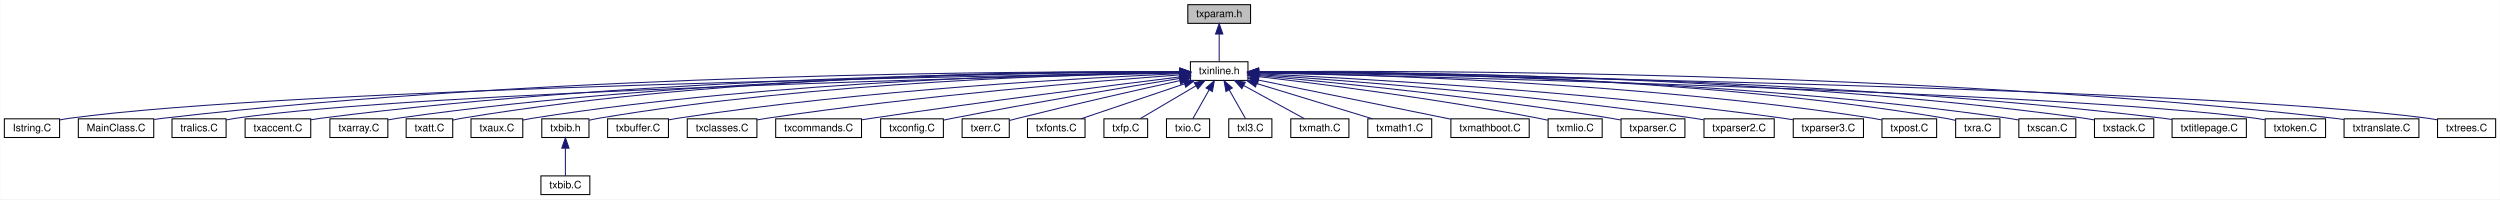
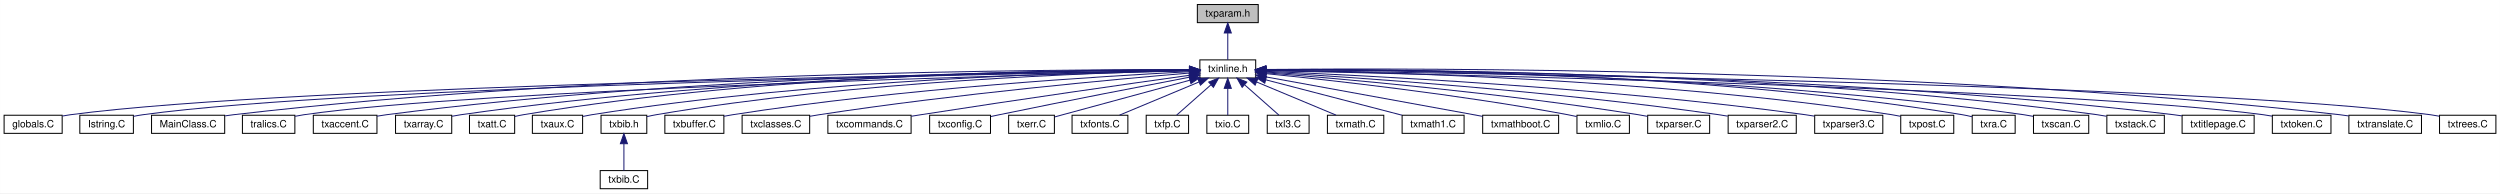
- <svg xmlns="http://www.w3.org/2000/svg" xmlns:xlink="http://www.w3.org/1999/xlink" width="2409pt" height="192pt" viewBox="0.00 0.00 2408.62 192.00">
+ <svg xmlns="http://www.w3.org/2000/svg" xmlns:xlink="http://www.w3.org/1999/xlink" width="2484pt" height="192pt" viewBox="0.00 0.00 2483.85 192.00">
  <g id="graph0" class="graph" transform="scale(1 1) rotate(0) translate(4 188)">
-     <polygon fill="white" stroke="transparent" points="-4,4 -4,-188 2404.62,-188 2404.62,4 -4,4" />
+     <polygon fill="white" stroke="transparent" points="-4,4 -4,-188 2479.85,-188 2479.85,4 -4,4" />
    <g id="node1" class="node">
      <g id="a_node1">
        <a xlink:title=" ">
-           <polygon fill="#bfbfbf" stroke="black" points="1140.38,-165.5 1140.38,-183.5 1200.85,-183.5 1200.85,-165.5 1140.38,-165.5" />
-           <text text-anchor="middle" x="1170.62" y="-171.5" font-family="Helvetica,sans-Serif" font-size="10.00">txparam.h</text>
+           <polygon fill="#bfbfbf" stroke="black" points="1185.61,-165.5 1185.61,-183.5 1246.08,-183.5 1246.08,-165.5 1185.61,-165.5" />
+           <text text-anchor="middle" x="1215.84" y="-171.5" font-family="Helvetica,sans-Serif" font-size="10.00">txparam.h</text>
        </a>
      </g>
    </g>
    <g id="node2" class="node">
      <g id="a_node2">
        <a xlink:href="../../d7/d79/txinline_8h.html" target="_top" xlink:title=" ">
-           <polygon fill="white" stroke="black" points="1142.88,-110.5 1142.88,-128.5 1198.35,-128.5 1198.35,-110.5 1142.88,-110.5" />
-           <text text-anchor="middle" x="1170.62" y="-116.5" font-family="Helvetica,sans-Serif" font-size="10.00">txinline.h</text>
+           <polygon fill="white" stroke="black" points="1188.11,-110.5 1188.11,-128.5 1243.58,-128.5 1243.58,-110.5 1188.11,-110.5" />
+           <text text-anchor="middle" x="1215.84" y="-116.5" font-family="Helvetica,sans-Serif" font-size="10.00">txinline.h</text>
        </a>
      </g>
    </g>
    <g id="edge1" class="edge">
-       <path fill="none" stroke="midnightblue" d="M1170.62,-155.17C1170.62,-146.09 1170.62,-135.59 1170.62,-128.55" />
-       <polygon fill="midnightblue" stroke="midnightblue" points="1167.12,-155.22 1170.62,-165.22 1174.12,-155.22 1167.12,-155.22" />
+       <path fill="none" stroke="midnightblue" d="M1215.84,-155.17C1215.84,-146.09 1215.84,-135.59 1215.84,-128.55" />
+       <polygon fill="midnightblue" stroke="midnightblue" points="1212.34,-155.22 1215.84,-165.22 1219.34,-155.22 1212.34,-155.22" />
    </g>
    <g id="node3" class="node">
      <g id="a_node3">
-         <a xlink:href="../../d4/dbc/_istring_8_c.html" target="_top" xlink:title=" ">
-           <polygon fill="white" stroke="black" points="0,-55.5 0,-73.5 53.23,-73.5 53.23,-55.5 0,-55.5" />
-           <text text-anchor="middle" x="26.62" y="-61.5" font-family="Helvetica,sans-Serif" font-size="10.00">Istring.C</text>
+         <a xlink:href="../../d2/dbb/globals_8_c.html" target="_top" xlink:title=" ">
+           <polygon fill="white" stroke="black" points="0,-55.5 0,-73.5 57.69,-73.5 57.69,-55.5 0,-55.5" />
+           <text text-anchor="middle" x="28.84" y="-61.5" font-family="Helvetica,sans-Serif" font-size="10.00">globals.C</text>
        </a>
      </g>
    </g>
    <g id="edge2" class="edge">
-       <path fill="none" stroke="midnightblue" d="M1132.35,-117.95C962.51,-115.35 275.96,-103.2 62.62,-74 59.56,-73.58 56.39,-73.02 53.25,-72.39" />
-       <polygon fill="midnightblue" stroke="midnightblue" points="1132.5,-121.45 1142.55,-118.1 1132.6,-114.45 1132.5,-121.45" />
+       <path fill="none" stroke="midnightblue" d="M1177.54,-117.98C1003.71,-115.48 287.97,-103.55 65.84,-74 63.23,-73.65 60.53,-73.21 57.84,-72.7" />
+       <polygon fill="midnightblue" stroke="midnightblue" points="1177.69,-121.48 1187.73,-118.13 1177.78,-114.48 1177.69,-121.48" />
    </g>
    <g id="node4" class="node">
      <g id="a_node4">
-         <a xlink:href="../../de/dae/_main_class_8_c.html" target="_top" xlink:title=" ">
-           <polygon fill="white" stroke="black" points="71.28,-55.5 71.28,-73.5 143.96,-73.5 143.96,-55.5 71.28,-55.5" />
-           <text text-anchor="middle" x="107.62" y="-61.5" font-family="Helvetica,sans-Serif" font-size="10.00">MainClass.C</text>
+         <a xlink:href="../../d4/dbc/_istring_8_c.html" target="_top" xlink:title=" ">
+           <polygon fill="white" stroke="black" points="75.23,-55.5 75.23,-73.5 128.46,-73.5 128.46,-55.5 75.23,-55.5" />
+           <text text-anchor="middle" x="101.84" y="-61.5" font-family="Helvetica,sans-Serif" font-size="10.00">Istring.C</text>
        </a>
      </g>
    </g>
    <g id="edge3" class="edge">
-       <path fill="none" stroke="midnightblue" d="M1132.35,-118.79C997.64,-119.41 532.88,-118 152.62,-74 149.93,-73.69 147.16,-73.31 144.39,-72.89" />
-       <polygon fill="midnightblue" stroke="midnightblue" points="1132.58,-122.29 1142.57,-118.74 1132.55,-115.29 1132.58,-122.29" />
+       <path fill="none" stroke="midnightblue" d="M1177.82,-117.9C1011.24,-115.14 345.07,-102.48 137.84,-74 134.79,-73.58 131.62,-73.02 128.47,-72.38" />
+       <polygon fill="midnightblue" stroke="midnightblue" points="1178,-121.41 1188.06,-118.07 1178.11,-114.41 1178,-121.41" />
    </g>
    <g id="node5" class="node">
      <g id="a_node5">
-         <a xlink:href="../../dc/d29/tralics_8_c.html" target="_top" xlink:title=" ">
-           <polygon fill="white" stroke="black" points="161.56,-55.5 161.56,-73.5 213.67,-73.5 213.67,-55.5 161.56,-55.5" />
-           <text text-anchor="middle" x="187.62" y="-61.5" font-family="Helvetica,sans-Serif" font-size="10.00">tralics.C</text>
+         <a xlink:href="../../de/dae/_main_class_8_c.html" target="_top" xlink:title=" ">
+           <polygon fill="white" stroke="black" points="146.5,-55.5 146.5,-73.5 219.18,-73.5 219.18,-55.5 146.5,-55.5" />
+           <text text-anchor="middle" x="182.84" y="-61.5" font-family="Helvetica,sans-Serif" font-size="10.00">MainClass.C</text>
        </a>
      </g>
    </g>
    <g id="edge4" class="edge">
-       <path fill="none" stroke="midnightblue" d="M1132.3,-117.68C978.12,-114.23 402.79,-99.86 222.62,-74 219.77,-73.59 216.81,-73.06 213.88,-72.45" />
-       <polygon fill="midnightblue" stroke="midnightblue" points="1132.58,-121.19 1142.66,-117.91 1132.74,-114.19 1132.58,-121.19" />
+       <path fill="none" stroke="midnightblue" d="M1177.82,-118.72C1045.93,-119.07 596.07,-116.85 227.84,-74 225.16,-73.69 222.39,-73.31 219.62,-72.89" />
+       <polygon fill="midnightblue" stroke="midnightblue" points="1177.84,-122.22 1187.83,-118.69 1177.82,-115.22 1177.84,-122.22" />
    </g>
    <g id="node6" class="node">
      <g id="a_node6">
-         <a xlink:href="../../d5/d10/txaccent_8_c.html" target="_top" xlink:title=" ">
-           <polygon fill="white" stroke="black" points="232,-55.5 232,-73.5 295.24,-73.5 295.24,-55.5 232,-55.5" />
-           <text text-anchor="middle" x="263.62" y="-61.5" font-family="Helvetica,sans-Serif" font-size="10.00">txaccent.C</text>
+         <a xlink:href="../../dc/d29/tralics_8_c.html" target="_top" xlink:title=" ">
+           <polygon fill="white" stroke="black" points="236.79,-55.5 236.79,-73.5 288.9,-73.5 288.9,-55.5 236.79,-55.5" />
+           <text text-anchor="middle" x="262.84" y="-61.5" font-family="Helvetica,sans-Serif" font-size="10.00">tralics.C</text>
        </a>
      </g>
    </g>
    <g id="edge5" class="edge">
-       <path fill="none" stroke="midnightblue" d="M1132.56,-118.62C1011.22,-118.55 622.76,-114.91 304.62,-74 301.59,-73.61 298.45,-73.12 295.32,-72.57" />
-       <polygon fill="midnightblue" stroke="midnightblue" points="1132.81,-122.12 1142.81,-118.61 1132.81,-115.12 1132.81,-122.12" />
+       <path fill="none" stroke="midnightblue" d="M1177.74,-117.62C1026.98,-113.98 471.93,-99.13 297.84,-74 295,-73.59 292.04,-73.05 289.11,-72.45" />
+       <polygon fill="midnightblue" stroke="midnightblue" points="1177.81,-121.12 1187.89,-117.86 1177.97,-114.12 1177.81,-121.12" />
    </g>
    <g id="node7" class="node">
      <g id="a_node7">
-         <a xlink:href="../../df/de6/txarray_8_c.html" target="_top" xlink:title=" ">
-           <polygon fill="white" stroke="black" points="313.7,-55.5 313.7,-73.5 369.53,-73.5 369.53,-55.5 313.7,-55.5" />
-           <text text-anchor="middle" x="341.62" y="-61.5" font-family="Helvetica,sans-Serif" font-size="10.00">txarray.C</text>
+         <a xlink:href="../../d5/d10/txaccent_8_c.html" target="_top" xlink:title=" ">
+           <polygon fill="white" stroke="black" points="307.22,-55.5 307.22,-73.5 370.47,-73.5 370.47,-55.5 307.22,-55.5" />
+           <text text-anchor="middle" x="338.84" y="-61.5" font-family="Helvetica,sans-Serif" font-size="10.00">txaccent.C</text>
        </a>
      </g>
    </g>
    <g id="edge6" class="edge">
-       <path fill="none" stroke="midnightblue" d="M1132.73,-118.64C1018.32,-118.59 666.53,-114.86 378.62,-74 375.74,-73.59 372.77,-73.07 369.81,-72.49" />
-       <polygon fill="midnightblue" stroke="midnightblue" points="1132.74,-122.14 1142.74,-118.64 1132.74,-115.14 1132.74,-122.14" />
+       <path fill="none" stroke="midnightblue" d="M1177.9,-118.52C1059.41,-118.14 685.91,-113.64 379.84,-74 376.82,-73.61 373.68,-73.12 370.55,-72.57" />
+       <polygon fill="midnightblue" stroke="midnightblue" points="1177.91,-122.02 1187.92,-118.54 1177.93,-115.02 1177.91,-122.02" />
    </g>
    <g id="node8" class="node">
      <g id="a_node8">
-         <a xlink:href="../../db/df0/txatt_8_c.html" target="_top" xlink:title=" ">
-           <polygon fill="white" stroke="black" points="387.17,-55.5 387.17,-73.5 432.06,-73.5 432.06,-55.5 387.17,-55.5" />
-           <text text-anchor="middle" x="409.62" y="-61.5" font-family="Helvetica,sans-Serif" font-size="10.00">txatt.C</text>
+         <a xlink:href="../../df/de6/txarray_8_c.html" target="_top" xlink:title=" ">
+           <polygon fill="white" stroke="black" points="388.93,-55.5 388.93,-73.5 444.76,-73.5 444.76,-55.5 388.93,-55.5" />
+           <text text-anchor="middle" x="416.84" y="-61.5" font-family="Helvetica,sans-Serif" font-size="10.00">txarray.C</text>
        </a>
      </g>
    </g>
    <g id="edge7" class="edge">
-       <path fill="none" stroke="midnightblue" d="M1132.74,-118.94C1024.17,-119.6 702.77,-117.45 440.62,-74 437.86,-73.54 435,-72.94 432.18,-72.27" />
-       <polygon fill="midnightblue" stroke="midnightblue" points="1132.9,-122.44 1142.87,-118.86 1132.85,-115.44 1132.9,-122.44" />
+       <path fill="none" stroke="midnightblue" d="M1177.91,-118.52C1066.31,-118.12 729.61,-113.44 453.84,-74 450.97,-73.59 448,-73.07 445.04,-72.49" />
+       <polygon fill="midnightblue" stroke="midnightblue" points="1177.99,-122.02 1188,-118.55 1178.01,-115.02 1177.99,-122.02" />
    </g>
    <g id="node9" class="node">
      <g id="a_node9">
-         <a xlink:href="../../dd/dce/txaux_8_c.html" target="_top" xlink:title=" ">
-           <polygon fill="white" stroke="black" points="449.67,-55.5 449.67,-73.5 499.57,-73.5 499.57,-55.5 449.67,-55.5" />
-           <text text-anchor="middle" x="474.62" y="-61.5" font-family="Helvetica,sans-Serif" font-size="10.00">txaux.C</text>
+         <a xlink:href="../../db/df0/txatt_8_c.html" target="_top" xlink:title=" ">
+           <polygon fill="white" stroke="black" points="462.4,-55.5 462.4,-73.5 507.29,-73.5 507.29,-55.5 462.4,-55.5" />
+           <text text-anchor="middle" x="484.84" y="-61.5" font-family="Helvetica,sans-Serif" font-size="10.00">txatt.C</text>
        </a>
      </g>
    </g>
    <g id="edge8" class="edge">
-       <path fill="none" stroke="midnightblue" d="M1132.57,-118.3C1030.74,-117.26 743.8,-111 508.62,-74 505.73,-73.55 502.73,-72.96 499.76,-72.32" />
-       <polygon fill="midnightblue" stroke="midnightblue" points="1132.64,-121.8 1142.67,-118.39 1132.7,-114.8 1132.64,-121.8" />
+       <path fill="none" stroke="midnightblue" d="M1177.75,-118.8C1071.94,-119.03 765.79,-115.76 515.84,-74 513.09,-73.54 510.23,-72.94 507.41,-72.26" />
+       <polygon fill="midnightblue" stroke="midnightblue" points="1177.95,-122.29 1187.93,-118.76 1177.92,-115.29 1177.95,-122.29" />
    </g>
    <g id="node10" class="node">
      <g id="a_node10">
+         <a xlink:href="../../dd/dce/txaux_8_c.html" target="_top" xlink:title=" ">
+           <polygon fill="white" stroke="black" points="524.89,-55.5 524.89,-73.5 574.8,-73.5 574.8,-55.5 524.89,-55.5" />
+           <text text-anchor="middle" x="549.84" y="-61.5" font-family="Helvetica,sans-Serif" font-size="10.00">txaux.C</text>
+         </a>
+       </g>
+     </g>
+     <g id="edge9" class="edge">
+       <path fill="none" stroke="midnightblue" d="M1177.84,-118.13C1079.2,-116.68 807.09,-109.49 583.84,-74 580.96,-73.54 577.96,-72.96 574.99,-72.31" />
+       <polygon fill="midnightblue" stroke="midnightblue" points="1177.88,-121.63 1187.93,-118.27 1177.97,-114.63 1177.88,-121.63" />
+     </g>
+     <g id="node11" class="node">
+       <g id="a_node11">
        <a xlink:href="../../d6/dcb/txbib_8h.html" target="_top" xlink:title=" ">
-           <polygon fill="white" stroke="black" points="517.88,-55.5 517.88,-73.5 563.35,-73.5 563.35,-55.5 517.88,-55.5" />
-           <text text-anchor="middle" x="540.62" y="-61.5" font-family="Helvetica,sans-Serif" font-size="10.00">txbib.h</text>
-         </a>
-       </g>
-     </g>
-     <g id="edge9" class="edge">
-       <path fill="none" stroke="midnightblue" d="M1132.39,-118.1C1037.16,-116.59 781.93,-109.27 572.62,-74 569.67,-73.5 566.6,-72.86 563.58,-72.14" />
-       <polygon fill="midnightblue" stroke="midnightblue" points="1132.63,-121.61 1142.68,-118.25 1132.73,-114.61 1132.63,-121.61" />
+           <polygon fill="white" stroke="black" points="593.11,-55.5 593.11,-73.5 638.58,-73.5 638.58,-55.5 593.11,-55.5" />
+           <text text-anchor="middle" x="615.84" y="-61.5" font-family="Helvetica,sans-Serif" font-size="10.00">txbib.h</text>
+         </a>
+       </g>
+     </g>
+     <g id="edge10" class="edge">
+       <path fill="none" stroke="midnightblue" d="M1177.64,-117.89C1085.73,-115.92 845.28,-107.67 647.84,-74 644.9,-73.5 641.83,-72.85 638.81,-72.13" />
+       <polygon fill="midnightblue" stroke="midnightblue" points="1177.78,-121.4 1187.85,-118.1 1177.92,-114.4 1177.78,-121.4" />
+     </g>
+     <g id="node13" class="node">
+       <g id="a_node13">
+         <a xlink:href="../../d4/df2/txbuffer_8_c.html" target="_top" xlink:title=" ">
+           <polygon fill="white" stroke="black" points="656.53,-55.5 656.53,-73.5 715.16,-73.5 715.16,-55.5 656.53,-55.5" />
+           <text text-anchor="middle" x="685.84" y="-61.5" font-family="Helvetica,sans-Serif" font-size="10.00">txbuffer.C</text>
+         </a>
+       </g>
+     </g>
+     <g id="edge12" class="edge">
+       <path fill="none" stroke="midnightblue" d="M1177.75,-116.74C1094.81,-112.55 891.88,-100.28 723.84,-74 721.04,-73.56 718.13,-73.04 715.23,-72.47" />
+       <polygon fill="midnightblue" stroke="midnightblue" points="1177.79,-120.25 1187.95,-117.25 1178.13,-113.26 1177.79,-120.25" />
+     </g>
+     <g id="node14" class="node">
+       <g id="a_node14">
+         <a xlink:href="../../de/ddd/txclasses_8_c.html" target="_top" xlink:title=" ">
+           <polygon fill="white" stroke="black" points="733.28,-55.5 733.28,-73.5 800.41,-73.5 800.41,-55.5 733.28,-55.5" />
+           <text text-anchor="middle" x="766.84" y="-61.5" font-family="Helvetica,sans-Serif" font-size="10.00">txclasses.C</text>
+         </a>
+       </g>
+     </g>
+     <g id="edge13" class="edge">
+       <path fill="none" stroke="midnightblue" d="M1177.7,-115.42C1105.6,-109.36 944.45,-94.64 809.84,-74 806.84,-73.54 803.72,-73.01 800.6,-72.46" />
+       <polygon fill="midnightblue" stroke="midnightblue" points="1177.42,-118.91 1187.68,-116.25 1178,-111.93 1177.42,-118.91" />
+     </g>
+     <g id="node15" class="node">
+       <g id="a_node15">
+         <a xlink:href="../../d4/d1e/txcommands_8_c.html" target="_top" xlink:title=" ">
+           <polygon fill="white" stroke="black" points="818.5,-55.5 818.5,-73.5 901.19,-73.5 901.19,-55.5 818.5,-55.5" />
+           <text text-anchor="middle" x="859.84" y="-61.5" font-family="Helvetica,sans-Serif" font-size="10.00">txcommands.C</text>
+         </a>
+       </g>
+     </g>
+     <g id="edge14" class="edge">
+       <path fill="none" stroke="midnightblue" d="M1177.95,-113.22C1120.25,-105.13 1006.91,-89.01 910.84,-74 907.74,-73.51 904.53,-73 901.31,-72.48" />
+       <polygon fill="midnightblue" stroke="midnightblue" points="1177.67,-116.72 1188.06,-114.64 1178.64,-109.79 1177.67,-116.72" />
+     </g>
+     <g id="node16" class="node">
+       <g id="a_node16">
+         <a xlink:href="../../d9/d64/txconfig_8_c.html" target="_top" xlink:title=" ">
+           <polygon fill="white" stroke="black" points="919.61,-55.5 919.61,-73.5 980.08,-73.5 980.08,-55.5 919.61,-55.5" />
+           <text text-anchor="middle" x="949.84" y="-61.5" font-family="Helvetica,sans-Serif" font-size="10.00">txconfig.C</text>
+         </a>
+       </g>
+     </g>
+     <g id="edge15" class="edge">
+       <path fill="none" stroke="midnightblue" d="M1177.92,-111.32C1132.81,-102.72 1055.25,-87.74 988.84,-74 986.13,-73.44 983.31,-72.84 980.49,-72.24" />
+       <polygon fill="midnightblue" stroke="midnightblue" points="1177.37,-114.78 1187.85,-113.21 1178.68,-107.9 1177.37,-114.78" />
+     </g>
+     <g id="node17" class="node">
+       <g id="a_node17">
+         <a xlink:href="../../d1/d79/txerr_8_c.html" target="_top" xlink:title=" ">
+           <polygon fill="white" stroke="black" points="998.12,-55.5 998.12,-73.5 1043.57,-73.5 1043.57,-55.5 998.12,-55.5" />
+           <text text-anchor="middle" x="1020.84" y="-61.5" font-family="Helvetica,sans-Serif" font-size="10.00">txerr.C</text>
+         </a>
+       </g>
+     </g>
+     <g id="edge16" class="edge">
+       <path fill="none" stroke="midnightblue" d="M1178.22,-108.32C1144.98,-99.32 1095.18,-85.82 1051.84,-74 1049.26,-73.3 1046.56,-72.56 1043.87,-71.82" />
+       <polygon fill="midnightblue" stroke="midnightblue" points="1177.41,-111.73 1187.98,-110.96 1179.24,-104.97 1177.41,-111.73" />
+     </g>
+     <g id="node18" class="node">
+       <g id="a_node18">
+         <a xlink:href="../../d7/d0d/txfonts_8_c.html" target="_top" xlink:title=" ">
+           <polygon fill="white" stroke="black" points="1061.12,-55.5 1061.12,-73.5 1116.57,-73.5 1116.57,-55.5 1061.12,-55.5" />
+           <text text-anchor="middle" x="1088.84" y="-61.5" font-family="Helvetica,sans-Serif" font-size="10.00">txfonts.C</text>
+         </a>
+       </g>
+     </g>
+     <g id="edge17" class="edge">
+       <path fill="none" stroke="midnightblue" d="M1187.22,-106.55C1163.14,-96.5 1129.37,-82.41 1108.31,-73.63" />
+       <polygon fill="midnightblue" stroke="midnightblue" points="1185.98,-109.83 1196.56,-110.45 1188.68,-103.37 1185.98,-109.83" />
+     </g>
+     <g id="node19" class="node">
+       <g id="a_node19">
+         <a xlink:href="../../d1/dcd/txfp_8_c.html" target="_top" xlink:title=" ">
+           <polygon fill="white" stroke="black" points="1134.79,-55.5 1134.79,-73.5 1176.9,-73.5 1176.9,-55.5 1134.79,-55.5" />
+           <text text-anchor="middle" x="1155.84" y="-61.5" font-family="Helvetica,sans-Serif" font-size="10.00">txfp.C</text>
+         </a>
+       </g>
+     </g>
+     <g id="edge18" class="edge">
+       <path fill="none" stroke="midnightblue" d="M1199.02,-103.64C1188.02,-93.92 1174.06,-81.59 1165.04,-73.63" />
+       <polygon fill="midnightblue" stroke="midnightblue" points="1196.92,-106.45 1206.73,-110.45 1201.55,-101.21 1196.92,-106.45" />
+     </g>
+     <g id="node20" class="node">
+       <g id="a_node20">
+         <a xlink:href="../../d8/dc2/txio_8_c.html" target="_top" xlink:title=" ">
+           <polygon fill="white" stroke="black" points="1195.06,-55.5 1195.06,-73.5 1236.63,-73.5 1236.63,-55.5 1195.06,-55.5" />
+           <text text-anchor="middle" x="1215.84" y="-61.5" font-family="Helvetica,sans-Serif" font-size="10.00">txio.C</text>
+         </a>
+       </g>
+     </g>
+     <g id="edge19" class="edge">
+       <path fill="none" stroke="midnightblue" d="M1215.84,-100.17C1215.84,-91.09 1215.84,-80.59 1215.84,-73.55" />
+       <polygon fill="midnightblue" stroke="midnightblue" points="1212.34,-100.22 1215.84,-110.22 1219.34,-100.22 1212.34,-100.22" />
+     </g>
+     <g id="node21" class="node">
+       <g id="a_node21">
+         <a xlink:href="../../dc/dcd/txl3_8_c.html" target="_top" xlink:title=" ">
+           <polygon fill="white" stroke="black" points="1255.06,-55.5 1255.06,-73.5 1296.63,-73.5 1296.63,-55.5 1255.06,-55.5" />
+           <text text-anchor="middle" x="1275.84" y="-61.5" font-family="Helvetica,sans-Serif" font-size="10.00">txl3.C</text>
+         </a>
+       </g>
+     </g>
+     <g id="edge20" class="edge">
+       <path fill="none" stroke="midnightblue" d="M1232.67,-103.64C1243.67,-93.92 1257.63,-81.59 1266.65,-73.63" />
+       <polygon fill="midnightblue" stroke="midnightblue" points="1230.14,-101.21 1224.96,-110.45 1234.77,-106.45 1230.14,-101.21" />
+     </g>
+     <g id="node22" class="node">
+       <g id="a_node22">
+         <a xlink:href="../../db/d96/txmath_8_c.html" target="_top" xlink:title=" ">
+           <polygon fill="white" stroke="black" points="1314.84,-55.5 1314.84,-73.5 1370.85,-73.5 1370.85,-55.5 1314.84,-55.5" />
+           <text text-anchor="middle" x="1342.84" y="-61.5" font-family="Helvetica,sans-Serif" font-size="10.00">txmath.C</text>
+         </a>
+       </g>
+     </g>
+     <g id="edge21" class="edge">
+       <path fill="none" stroke="midnightblue" d="M1244.47,-106.55C1268.55,-96.5 1302.32,-82.41 1323.37,-73.63" />
+       <polygon fill="midnightblue" stroke="midnightblue" points="1243.01,-103.37 1235.13,-110.45 1245.71,-109.83 1243.01,-103.37" />
+     </g>
+     <g id="node23" class="node">
+       <g id="a_node23">
+         <a xlink:href="../../d8/dc6/txmath1_8_c.html" target="_top" xlink:title=" ">
+           <polygon fill="white" stroke="black" points="1389.06,-55.5 1389.06,-73.5 1450.63,-73.5 1450.63,-55.5 1389.06,-55.5" />
+           <text text-anchor="middle" x="1419.84" y="-61.5" font-family="Helvetica,sans-Serif" font-size="10.00">txmath1.C</text>
+         </a>
+       </g>
+     </g>
+     <g id="edge22" class="edge">
+       <path fill="none" stroke="midnightblue" d="M1253.7,-108.67C1292.67,-98.54 1352.68,-82.95 1388.91,-73.54" />
+       <polygon fill="midnightblue" stroke="midnightblue" points="1252.58,-105.34 1243.78,-111.24 1254.34,-112.11 1252.58,-105.34" />
+     </g>
+     <g id="node24" class="node">
+       <g id="a_node24">
+         <a xlink:href="../../d7/dd3/txmathboot_8_c.html" target="_top" xlink:title=" ">
+           <polygon fill="white" stroke="black" points="1469.11,-55.5 1469.11,-73.5 1544.58,-73.5 1544.58,-55.5 1469.11,-55.5" />
+           <text text-anchor="middle" x="1506.84" y="-61.5" font-family="Helvetica,sans-Serif" font-size="10.00">txmathboot.C</text>
+         </a>
+       </g>
+     </g>
+     <g id="edge23" class="edge">
+       <path fill="none" stroke="midnightblue" d="M1253.93,-111.56C1309.78,-101.39 1413.32,-82.53 1469.02,-72.39" />
+       <polygon fill="midnightblue" stroke="midnightblue" points="1252.96,-108.18 1243.75,-113.42 1254.21,-115.07 1252.96,-108.18" />
+     </g>
+     <g id="node25" class="node">
+       <g id="a_node25">
+         <a xlink:href="../../dd/d48/txmlio_8_c.html" target="_top" xlink:title=" ">
+           <polygon fill="white" stroke="black" points="1562.79,-55.5 1562.79,-73.5 1614.9,-73.5 1614.9,-55.5 1562.79,-55.5" />
+           <text text-anchor="middle" x="1588.84" y="-61.5" font-family="Helvetica,sans-Serif" font-size="10.00">txmlio.C</text>
+         </a>
+       </g>
+     </g>
+     <g id="edge24" class="edge">
+       <path fill="none" stroke="midnightblue" d="M1253.81,-114.84C1316.58,-108.5 1445.77,-94.18 1553.84,-74 1556.67,-73.47 1559.61,-72.86 1562.54,-72.21" />
+       <polygon fill="midnightblue" stroke="midnightblue" points="1253.21,-111.39 1243.61,-115.86 1253.9,-118.35 1253.21,-111.39" />
+     </g>
+     <g id="node26" class="node">
+       <g id="a_node26">
+         <a xlink:href="../../d7/dc3/txparser_8_c.html" target="_top" xlink:title=" ">
+           <polygon fill="white" stroke="black" points="1633.06,-55.5 1633.06,-73.5 1694.63,-73.5 1694.63,-55.5 1633.06,-55.5" />
+           <text text-anchor="middle" x="1663.84" y="-61.5" font-family="Helvetica,sans-Serif" font-size="10.00">txparser.C</text>
+         </a>
+       </g>
+     </g>
+     <g id="edge25" class="edge">
+       <path fill="none" stroke="midnightblue" d="M1253.67,-115.66C1325.91,-109.94 1488.39,-95.72 1623.84,-74 1626.79,-73.53 1629.84,-72.98 1632.89,-72.4" />
+       <polygon fill="midnightblue" stroke="midnightblue" points="1253.37,-112.17 1243.68,-116.44 1253.92,-119.15 1253.37,-112.17" />
+     </g>
+     <g id="node27" class="node">
+       <g id="a_node27">
+         <a xlink:href="../../d5/d2e/txparser2_8_c.html" target="_top" xlink:title=" ">
+           <polygon fill="white" stroke="black" points="1713,-55.5 1713,-73.5 1780.69,-73.5 1780.69,-55.5 1713,-55.5" />
+           <text text-anchor="middle" x="1746.84" y="-61.5" font-family="Helvetica,sans-Serif" font-size="10.00">txparser2.C</text>
+         </a>
+       </g>
+     </g>
+     <g id="edge26" class="edge">
+       <path fill="none" stroke="midnightblue" d="M1253.88,-116.39C1336.23,-111.51 1537.06,-98.02 1703.84,-74 1706.71,-73.59 1709.67,-73.11 1712.63,-72.6" />
+       <polygon fill="midnightblue" stroke="midnightblue" points="1253.53,-112.9 1243.75,-116.98 1253.94,-119.89 1253.53,-112.9" />
+     </g>
+     <g id="node28" class="node">
+       <g id="a_node28">
+         <a xlink:href="../../d4/d5c/txparser3_8_c.html" target="_top" xlink:title=" ">
+           <polygon fill="white" stroke="black" points="1799,-55.5 1799,-73.5 1866.69,-73.5 1866.69,-55.5 1799,-55.5" />
+           <text text-anchor="middle" x="1832.84" y="-61.5" font-family="Helvetica,sans-Serif" font-size="10.00">txparser3.C</text>
+         </a>
+       </g>
+     </g>
+     <g id="edge27" class="edge">
+       <path fill="none" stroke="midnightblue" d="M1253.99,-117.1C1346.34,-113.36 1589.1,-101.53 1789.84,-74 1792.71,-73.61 1795.67,-73.14 1798.64,-72.64" />
+       <polygon fill="midnightblue" stroke="midnightblue" points="1253.6,-113.61 1243.74,-117.5 1253.88,-120.6 1253.6,-113.61" />
+     </g>
+     <g id="node29" class="node">
+       <g id="a_node29">
+         <a xlink:href="../../db/d66/txpost_8_c.html" target="_top" xlink:title=" ">
+           <polygon fill="white" stroke="black" points="1884.5,-55.5 1884.5,-73.5 1937.18,-73.5 1937.18,-55.5 1884.5,-55.5" />
+           <text text-anchor="middle" x="1910.84" y="-61.5" font-family="Helvetica,sans-Serif" font-size="10.00">txpost.C</text>
+         </a>
+       </g>
+     </g>
+     <g id="edge28" class="edge">
+       <path fill="none" stroke="midnightblue" d="M1253.77,-118.2C1355.25,-116.92 1641.24,-110.12 1875.84,-74 1878.56,-73.58 1881.38,-73.06 1884.19,-72.47" />
+       <polygon fill="midnightblue" stroke="midnightblue" points="1253.66,-114.7 1243.7,-118.32 1253.74,-121.7 1253.66,-114.7" />
+     </g>
+     <g id="node30" class="node">
+       <g id="a_node30">
+         <a xlink:href="../../dc/d4c/txra_8_c.html" target="_top" xlink:title=" ">
+           <polygon fill="white" stroke="black" points="1955.51,-55.5 1955.51,-73.5 1998.18,-73.5 1998.18,-55.5 1955.51,-55.5" />
+           <text text-anchor="middle" x="1976.84" y="-61.5" font-family="Helvetica,sans-Serif" font-size="10.00">txra.C</text>
+         </a>
+       </g>
+     </g>
+     <g id="edge29" class="edge">
+       <path fill="none" stroke="midnightblue" d="M1253.72,-118.94C1362.29,-119.6 1683.69,-117.45 1945.84,-74 1948.93,-73.49 1952.15,-72.79 1955.29,-72.02" />
+       <polygon fill="midnightblue" stroke="midnightblue" points="1253.61,-115.44 1243.59,-118.86 1253.56,-122.44 1253.61,-115.44" />
+     </g>
+     <g id="node31" class="node">
+       <g id="a_node31">
+         <a xlink:href="../../d2/dee/txscan_8_c.html" target="_top" xlink:title=" ">
+           <polygon fill="white" stroke="black" points="2016.39,-55.5 2016.39,-73.5 2071.3,-73.5 2071.3,-55.5 2016.39,-55.5" />
+           <text text-anchor="middle" x="2043.84" y="-61.5" font-family="Helvetica,sans-Serif" font-size="10.00">txscan.C</text>
+         </a>
+       </g>
+     </g>
+     <g id="edge30" class="edge">
+       <path fill="none" stroke="midnightblue" d="M1254.03,-118.64C1368.65,-118.57 1719.58,-114.78 2006.84,-74 2009.85,-73.57 2012.96,-73.03 2016.06,-72.42" />
+       <polygon fill="midnightblue" stroke="midnightblue" points="1253.69,-115.14 1243.68,-118.64 1253.68,-122.14 1253.69,-115.14" />
+     </g>
+     <g id="node32" class="node">
+       <g id="a_node32">
+         <a xlink:href="../../d3/df2/txstack_8_c.html" target="_top" xlink:title=" ">
+           <polygon fill="white" stroke="black" points="2089.29,-55.5 2089.29,-73.5 2146.4,-73.5 2146.4,-55.5 2089.29,-55.5" />
+           <text text-anchor="middle" x="2117.84" y="-61.5" font-family="Helvetica,sans-Serif" font-size="10.00">txstack.C</text>
+         </a>
+       </g>
+     </g>
+     <g id="edge31" class="edge">
+       <path fill="none" stroke="midnightblue" d="M1253.84,-118.82C1374.98,-119.35 1762.76,-117.31 2079.84,-74 2082.79,-73.6 2085.85,-73.08 2088.89,-72.5" />
+       <polygon fill="midnightblue" stroke="midnightblue" points="1253.63,-115.32 1243.61,-118.77 1253.59,-122.32 1253.63,-115.32" />
+     </g>
+     <g id="node33" class="node">
+       <g id="a_node33">
+         <a xlink:href="../../da/d89/txtitlepage_8_c.html" target="_top" xlink:title=" ">
+           <polygon fill="white" stroke="black" points="2164.05,-55.5 2164.05,-73.5 2235.64,-73.5 2235.64,-55.5 2164.05,-55.5" />
+           <text text-anchor="middle" x="2199.84" y="-61.5" font-family="Helvetica,sans-Serif" font-size="10.00">txtitlepage.C</text>
+         </a>
+       </g>
+     </g>
+     <g id="edge32" class="edge">
+       <path fill="none" stroke="midnightblue" d="M1253.69,-118.65C1381.28,-118.75 1807.14,-115.72 2155.84,-74 2158.47,-73.69 2161.18,-73.31 2163.89,-72.88" />
+       <polygon fill="midnightblue" stroke="midnightblue" points="1253.65,-115.15 1243.65,-118.64 1253.64,-122.15 1253.65,-115.15" />
+     </g>
+     <g id="node34" class="node">
+       <g id="a_node34">
+         <a xlink:href="../../d9/d1e/txtoken_8_c.html" target="_top" xlink:title=" ">
+           <polygon fill="white" stroke="black" points="2253.72,-55.5 2253.72,-73.5 2311.97,-73.5 2311.97,-55.5 2253.72,-55.5" />
+           <text text-anchor="middle" x="2282.84" y="-61.5" font-family="Helvetica,sans-Serif" font-size="10.00">txtoken.C</text>
+         </a>
+       </g>
+     </g>
+     <g id="edge33" class="edge">
+       <path fill="none" stroke="midnightblue" d="M1254.2,-117.75C1416.54,-114.44 2047.73,-100.1 2244.84,-74 2247.66,-73.63 2250.57,-73.15 2253.48,-72.61" />
+       <polygon fill="midnightblue" stroke="midnightblue" points="1253.7,-114.26 1243.77,-117.96 1253.84,-121.26 1253.7,-114.26" />
+     </g>
+     <g id="node35" class="node">
+       <g id="a_node35">
+         <a xlink:href="../../d5/dda/txtranslate_8_c.html" target="_top" xlink:title=" ">
+           <polygon fill="white" stroke="black" points="2329.78,-55.5 2329.78,-73.5 2401.91,-73.5 2401.91,-55.5 2329.78,-55.5" />
+           <text text-anchor="middle" x="2365.84" y="-61.5" font-family="Helvetica,sans-Serif" font-size="10.00">txtranslate.C</text>
+         </a>
+       </g>
+     </g>
+     <g id="edge34" class="edge">
+       <path fill="none" stroke="midnightblue" d="M1254.04,-118.98C1395.76,-120.34 1904.85,-121.41 2320.84,-74 2323.69,-73.68 2326.62,-73.27 2329.56,-72.82" />
+       <polygon fill="midnightblue" stroke="midnightblue" points="1253.75,-115.48 1243.71,-118.88 1253.68,-122.48 1253.75,-115.48" />
+     </g>
+     <g id="node36" class="node">
+       <g id="a_node36">
+         <a xlink:href="../../da/d9e/txtrees_8_c.html" target="_top" xlink:title=" ">
+           <polygon fill="white" stroke="black" points="2419.84,-55.5 2419.84,-73.5 2475.85,-73.5 2475.85,-55.5 2419.84,-55.5" />
+           <text text-anchor="middle" x="2447.84" y="-61.5" font-family="Helvetica,sans-Serif" font-size="10.00">txtrees.C</text>
+         </a>
+       </g>
+     </g>
+     <g id="edge35" class="edge">
+       <path fill="none" stroke="midnightblue" d="M1253.92,-118.05C1431.47,-115.8 2179.27,-104.63 2410.84,-74 2413.72,-73.62 2416.7,-73.12 2419.66,-72.55" />
+       <polygon fill="midnightblue" stroke="midnightblue" points="1253.72,-114.55 1243.76,-118.18 1253.8,-121.55 1253.72,-114.55" />
    </g>
    <g id="node12" class="node">
      <g id="a_node12">
-         <a xlink:href="../../d4/df2/txbuffer_8_c.html" target="_top" xlink:title=" ">
-           <polygon fill="white" stroke="black" points="581.3,-55.5 581.3,-73.5 639.93,-73.5 639.93,-55.5 581.3,-55.5" />
-           <text text-anchor="middle" x="610.62" y="-61.5" font-family="Helvetica,sans-Serif" font-size="10.00">txbuffer.C</text>
+         <a xlink:href="../../d1/d56/txbib_8_c.html" target="_top" xlink:title=" ">
+           <polygon fill="white" stroke="black" points="592.28,-0.5 592.28,-18.5 639.41,-18.5 639.41,-0.5 592.28,-0.5" />
+           <text text-anchor="middle" x="615.84" y="-6.5" font-family="Helvetica,sans-Serif" font-size="10.00">txbib.C</text>
        </a>
      </g>
    </g>
    <g id="edge11" class="edge">
-       <path fill="none" stroke="midnightblue" d="M1132.62,-117.02C1046.21,-113.27 828.55,-101.66 648.62,-74 645.81,-73.57 642.9,-73.05 640,-72.48" />
-       <polygon fill="midnightblue" stroke="midnightblue" points="1132.59,-120.52 1142.73,-117.45 1132.89,-113.53 1132.59,-120.52" />
-     </g>
-     <g id="node13" class="node">
-       <g id="a_node13">
-         <a xlink:href="../../de/ddd/txclasses_8_c.html" target="_top" xlink:title=" ">
-           <polygon fill="white" stroke="black" points="658.05,-55.5 658.05,-73.5 725.18,-73.5 725.18,-55.5 658.05,-55.5" />
-           <text text-anchor="middle" x="691.62" y="-61.5" font-family="Helvetica,sans-Serif" font-size="10.00">txclasses.C</text>
-         </a>
-       </g>
-     </g>
-     <g id="edge12" class="edge">
-       <path fill="none" stroke="midnightblue" d="M1132.67,-115.83C1056.79,-110.22 881.05,-95.9 734.62,-74 731.61,-73.55 728.49,-73.03 725.36,-72.48" />
-       <polygon fill="midnightblue" stroke="midnightblue" points="1132.47,-119.32 1142.7,-116.56 1132.99,-112.34 1132.47,-119.32" />
-     </g>
-     <g id="node14" class="node">
-       <g id="a_node14">
-         <a xlink:href="../../d4/d1e/txcommands_8_c.html" target="_top" xlink:title=" ">
-           <polygon fill="white" stroke="black" points="743.27,-55.5 743.27,-73.5 825.96,-73.5 825.96,-55.5 743.27,-55.5" />
-           <text text-anchor="middle" x="784.62" y="-61.5" font-family="Helvetica,sans-Serif" font-size="10.00">txcommands.C</text>
-         </a>
-       </g>
-     </g>
-     <g id="edge13" class="edge">
-       <path fill="none" stroke="midnightblue" d="M1132.66,-113.87C1070.49,-106.2 943.12,-90.09 835.62,-74 832.51,-73.53 829.3,-73.04 826.07,-72.53" />
-       <polygon fill="midnightblue" stroke="midnightblue" points="1132.42,-117.37 1142.78,-115.12 1133.28,-110.42 1132.42,-117.37" />
-     </g>
-     <g id="node15" class="node">
-       <g id="a_node15">
-         <a xlink:href="../../d9/d64/txconfig_8_c.html" target="_top" xlink:title=" ">
-           <polygon fill="white" stroke="black" points="844.38,-55.5 844.38,-73.5 904.85,-73.5 904.85,-55.5 844.38,-55.5" />
-           <text text-anchor="middle" x="874.62" y="-61.5" font-family="Helvetica,sans-Serif" font-size="10.00">txconfig.C</text>
-         </a>
-       </g>
-     </g>
-     <g id="edge14" class="edge">
-       <path fill="none" stroke="midnightblue" d="M1132.71,-112.46C1082.49,-104.34 991.2,-89.16 913.62,-74 910.9,-73.47 908.07,-72.9 905.25,-72.31" />
-       <polygon fill="midnightblue" stroke="midnightblue" points="1132.35,-115.95 1142.78,-114.08 1133.47,-109.04 1132.35,-115.95" />
-     </g>
-     <g id="node16" class="node">
-       <g id="a_node16">
-         <a xlink:href="../../d1/d79/txerr_8_c.html" target="_top" xlink:title=" ">
-           <polygon fill="white" stroke="black" points="922.89,-55.5 922.89,-73.5 968.34,-73.5 968.34,-55.5 922.89,-55.5" />
-           <text text-anchor="middle" x="945.62" y="-61.5" font-family="Helvetica,sans-Serif" font-size="10.00">txerr.C</text>
-         </a>
-       </g>
-     </g>
-     <g id="edge15" class="edge">
-       <path fill="none" stroke="midnightblue" d="M1132.66,-110.29C1093.47,-101.7 1030.6,-87.59 976.62,-74 974.02,-73.35 971.3,-72.64 968.61,-71.92" />
-       <polygon fill="midnightblue" stroke="midnightblue" points="1132.06,-113.74 1142.58,-112.46 1133.56,-106.9 1132.06,-113.74" />
-     </g>
-     <g id="node17" class="node">
-       <g id="a_node17">
-         <a xlink:href="../../d7/d0d/txfonts_8_c.html" target="_top" xlink:title=" ">
-           <polygon fill="white" stroke="black" points="985.89,-55.5 985.89,-73.5 1041.34,-73.5 1041.34,-55.5 985.89,-55.5" />
-           <text text-anchor="middle" x="1013.62" y="-61.5" font-family="Helvetica,sans-Serif" font-size="10.00">txfonts.C</text>
-         </a>
-       </g>
-     </g>
-     <g id="edge16" class="edge">
-       <path fill="none" stroke="midnightblue" d="M1137.16,-107.21C1107.2,-97.09 1064,-82.51 1037.43,-73.54" />
-       <polygon fill="midnightblue" stroke="midnightblue" points="1136.18,-110.57 1146.77,-110.45 1138.42,-103.94 1136.18,-110.57" />
-     </g>
-     <g id="node18" class="node">
-       <g id="a_node18">
-         <a xlink:href="../../d1/dcd/txfp_8_c.html" target="_top" xlink:title=" ">
-           <polygon fill="white" stroke="black" points="1059.56,-55.5 1059.56,-73.5 1101.67,-73.5 1101.67,-55.5 1059.56,-55.5" />
-           <text text-anchor="middle" x="1080.62" y="-61.5" font-family="Helvetica,sans-Serif" font-size="10.00">txfp.C</text>
-         </a>
-       </g>
-     </g>
-     <g id="edge17" class="edge">
-       <path fill="none" stroke="midnightblue" d="M1148.25,-105.33C1131.36,-95.39 1108.74,-82.06 1094.41,-73.63" />
-       <polygon fill="midnightblue" stroke="midnightblue" points="1146.55,-108.39 1156.95,-110.45 1150.11,-102.36 1146.55,-108.39" />
-     </g>
-     <g id="node19" class="node">
-       <g id="a_node19">
-         <a xlink:href="../../d8/dc2/txio_8_c.html" target="_top" xlink:title=" ">
-           <polygon fill="white" stroke="black" points="1119.83,-55.5 1119.83,-73.5 1161.4,-73.5 1161.4,-55.5 1119.83,-55.5" />
-           <text text-anchor="middle" x="1140.62" y="-61.5" font-family="Helvetica,sans-Serif" font-size="10.00">txio.C</text>
-         </a>
-       </g>
-     </g>
-     <g id="edge18" class="edge">
-       <path fill="none" stroke="midnightblue" d="M1160.92,-101.36C1155.63,-92.02 1149.34,-80.9 1145.17,-73.55" />
-       <polygon fill="midnightblue" stroke="midnightblue" points="1157.96,-103.24 1165.93,-110.22 1164.05,-99.79 1157.96,-103.24" />
-     </g>
-     <g id="node20" class="node">
-       <g id="a_node20">
-         <a xlink:href="../../dc/dcd/txl3_8_c.html" target="_top" xlink:title=" ">
-           <polygon fill="white" stroke="black" points="1179.83,-55.5 1179.83,-73.5 1221.4,-73.5 1221.4,-55.5 1179.83,-55.5" />
-           <text text-anchor="middle" x="1200.62" y="-61.5" font-family="Helvetica,sans-Serif" font-size="10.00">txl3.C</text>
-         </a>
-       </g>
-     </g>
-     <g id="edge19" class="edge">
-       <path fill="none" stroke="midnightblue" d="M1180.32,-101.36C1185.6,-92.02 1191.9,-80.9 1196.06,-73.55" />
-       <polygon fill="midnightblue" stroke="midnightblue" points="1177.18,-99.79 1175.3,-110.22 1183.28,-103.24 1177.18,-99.79" />
-     </g>
-     <g id="node21" class="node">
-       <g id="a_node21">
-         <a xlink:href="../../db/d96/txmath_8_c.html" target="_top" xlink:title=" ">
-           <polygon fill="white" stroke="black" points="1239.61,-55.5 1239.61,-73.5 1295.62,-73.5 1295.62,-55.5 1239.61,-55.5" />
-           <text text-anchor="middle" x="1267.62" y="-61.5" font-family="Helvetica,sans-Serif" font-size="10.00">txmath.C</text>
-         </a>
-       </g>
-     </g>
-     <g id="edge20" class="edge">
-       <path fill="none" stroke="midnightblue" d="M1194.22,-105.6C1212.47,-95.63 1237.17,-82.14 1252.74,-73.63" />
-       <polygon fill="midnightblue" stroke="midnightblue" points="1192.45,-102.58 1185.35,-110.45 1195.8,-108.73 1192.45,-102.58" />
-     </g>
-     <g id="node22" class="node">
-       <g id="a_node22">
-         <a xlink:href="../../d8/dc6/txmath1_8_c.html" target="_top" xlink:title=" ">
-           <polygon fill="white" stroke="black" points="1313.83,-55.5 1313.83,-73.5 1375.4,-73.5 1375.4,-55.5 1313.83,-55.5" />
-           <text text-anchor="middle" x="1344.62" y="-61.5" font-family="Helvetica,sans-Serif" font-size="10.00">txmath1.C</text>
-         </a>
-       </g>
-     </g>
-     <g id="edge21" class="edge">
-       <path fill="none" stroke="midnightblue" d="M1206.83,-107.47C1240.07,-97.35 1288.52,-82.59 1318.23,-73.54" />
-       <polygon fill="midnightblue" stroke="midnightblue" points="1205.59,-104.19 1197.04,-110.45 1207.63,-110.88 1205.59,-104.19" />
-     </g>
-     <g id="node23" class="node">
-       <g id="a_node23">
-         <a xlink:href="../../d7/dd3/txmathboot_8_c.html" target="_top" xlink:title=" ">
-           <polygon fill="white" stroke="black" points="1393.88,-55.5 1393.88,-73.5 1469.35,-73.5 1469.35,-55.5 1393.88,-55.5" />
-           <text text-anchor="middle" x="1431.62" y="-61.5" font-family="Helvetica,sans-Serif" font-size="10.00">txmathboot.C</text>
-         </a>
-       </g>
-     </g>
-     <g id="edge22" class="edge">
-       <path fill="none" stroke="midnightblue" d="M1208.54,-110.8C1258.08,-100.74 1344.34,-83.22 1393.82,-73.17" />
-       <polygon fill="midnightblue" stroke="midnightblue" points="1207.65,-107.41 1198.55,-112.83 1209.04,-114.27 1207.65,-107.41" />
-     </g>
-     <g id="node24" class="node">
-       <g id="a_node24">
-         <a xlink:href="../../dd/d48/txmlio_8_c.html" target="_top" xlink:title=" ">
-           <polygon fill="white" stroke="black" points="1487.56,-55.5 1487.56,-73.5 1539.67,-73.5 1539.67,-55.5 1487.56,-55.5" />
-           <text text-anchor="middle" x="1513.62" y="-61.5" font-family="Helvetica,sans-Serif" font-size="10.00">txmlio.C</text>
-         </a>
-       </g>
-     </g>
-     <g id="edge23" class="edge">
-       <path fill="none" stroke="midnightblue" d="M1208.59,-114.19C1266.92,-107.3 1381.99,-92.67 1478.62,-74 1481.44,-73.45 1484.38,-72.83 1487.3,-72.17" />
-       <polygon fill="midnightblue" stroke="midnightblue" points="1207.9,-110.75 1198.37,-115.38 1208.71,-117.7 1207.9,-110.75" />
-     </g>
-     <g id="node25" class="node">
-       <g id="a_node25">
-         <a xlink:href="../../d7/dc3/txparser_8_c.html" target="_top" xlink:title=" ">
-           <polygon fill="white" stroke="black" points="1557.83,-55.5 1557.83,-73.5 1619.4,-73.5 1619.4,-55.5 1557.83,-55.5" />
-           <text text-anchor="middle" x="1588.62" y="-61.5" font-family="Helvetica,sans-Serif" font-size="10.00">txparser.C</text>
-         </a>
-       </g>
-     </g>
-     <g id="edge24" class="edge">
-       <path fill="none" stroke="midnightblue" d="M1209.01,-115.16C1277.51,-108.94 1425.15,-94.34 1548.62,-74 1551.56,-73.52 1554.61,-72.96 1557.66,-72.37" />
-       <polygon fill="midnightblue" stroke="midnightblue" points="1208.36,-111.7 1198.72,-116.09 1208.99,-118.68 1208.36,-111.7" />
-     </g>
-     <g id="node26" class="node">
-       <g id="a_node26">
-         <a xlink:href="../../d5/d2e/txparser2_8_c.html" target="_top" xlink:title=" ">
-           <polygon fill="white" stroke="black" points="1637.77,-55.5 1637.77,-73.5 1705.46,-73.5 1705.46,-55.5 1637.77,-55.5" />
-           <text text-anchor="middle" x="1671.62" y="-61.5" font-family="Helvetica,sans-Serif" font-size="10.00">txparser2.C</text>
-         </a>
-       </g>
-     </g>
-     <g id="edge25" class="edge">
-       <path fill="none" stroke="midnightblue" d="M1208.73,-116.07C1287.47,-110.77 1473.68,-96.78 1628.62,-74 1631.48,-73.58 1634.44,-73.1 1637.4,-72.58" />
-       <polygon fill="midnightblue" stroke="midnightblue" points="1208.1,-112.6 1198.35,-116.76 1208.56,-119.59 1208.1,-112.6" />
-     </g>
-     <g id="node27" class="node">
-       <g id="a_node27">
-         <a xlink:href="../../d4/d5c/txparser3_8_c.html" target="_top" xlink:title=" ">
-           <polygon fill="white" stroke="black" points="1723.77,-55.5 1723.77,-73.5 1791.46,-73.5 1791.46,-55.5 1723.77,-55.5" />
-           <text text-anchor="middle" x="1757.62" y="-61.5" font-family="Helvetica,sans-Serif" font-size="10.00">txparser3.C</text>
-         </a>
-       </g>
-     </g>
-     <g id="edge26" class="edge">
-       <path fill="none" stroke="midnightblue" d="M1208.61,-116.88C1297.48,-112.76 1525.67,-100.32 1714.62,-74 1717.48,-73.6 1720.44,-73.13 1723.41,-72.63" />
-       <polygon fill="midnightblue" stroke="midnightblue" points="1208.31,-113.39 1198.48,-117.34 1208.63,-120.38 1208.31,-113.39" />
-     </g>
-     <g id="node28" class="node">
-       <g id="a_node28">
-         <a xlink:href="../../db/d66/txpost_8_c.html" target="_top" xlink:title=" ">
-           <polygon fill="white" stroke="black" points="1809.28,-55.5 1809.28,-73.5 1861.96,-73.5 1861.96,-55.5 1809.28,-55.5" />
-           <text text-anchor="middle" x="1835.62" y="-61.5" font-family="Helvetica,sans-Serif" font-size="10.00">txpost.C</text>
-         </a>
-       </g>
-     </g>
-     <g id="edge27" class="edge">
-       <path fill="none" stroke="midnightblue" d="M1208.48,-118.03C1306.78,-116.35 1577.96,-108.65 1800.62,-74 1803.33,-73.58 1806.15,-73.05 1808.96,-72.46" />
-       <polygon fill="midnightblue" stroke="midnightblue" points="1208.38,-114.53 1198.44,-118.19 1208.49,-121.53 1208.38,-114.53" />
-     </g>
-     <g id="node29" class="node">
-       <g id="a_node29">
-         <a xlink:href="../../dc/d4c/txra_8_c.html" target="_top" xlink:title=" ">
-           <polygon fill="white" stroke="black" points="1880.28,-55.5 1880.28,-73.5 1922.95,-73.5 1922.95,-55.5 1880.28,-55.5" />
-           <text text-anchor="middle" x="1901.62" y="-61.5" font-family="Helvetica,sans-Serif" font-size="10.00">txra.C</text>
-         </a>
-       </g>
-     </g>
-     <g id="edge28" class="edge">
-       <path fill="none" stroke="midnightblue" d="M1208.71,-118.8C1314.52,-119.03 1620.67,-115.76 1870.62,-74 1873.7,-73.48 1876.92,-72.79 1880.06,-72.01" />
-       <polygon fill="midnightblue" stroke="midnightblue" points="1208.54,-115.29 1198.53,-118.76 1208.51,-122.29 1208.54,-115.29" />
-     </g>
-     <g id="node30" class="node">
-       <g id="a_node30">
-         <a xlink:href="../../d2/dee/txscan_8_c.html" target="_top" xlink:title=" ">
-           <polygon fill="white" stroke="black" points="1941.17,-55.5 1941.17,-73.5 1996.07,-73.5 1996.07,-55.5 1941.17,-55.5" />
-           <text text-anchor="middle" x="1968.62" y="-61.5" font-family="Helvetica,sans-Serif" font-size="10.00">txscan.C</text>
-         </a>
-       </g>
-     </g>
-     <g id="edge29" class="edge">
-       <path fill="none" stroke="midnightblue" d="M1208.5,-118.52C1319.96,-118.1 1656.21,-113.4 1931.62,-74 1934.62,-73.57 1937.73,-73.02 1940.83,-72.41" />
-       <polygon fill="midnightblue" stroke="midnightblue" points="1208.42,-115.02 1198.43,-118.55 1208.44,-122.02 1208.42,-115.02" />
-     </g>
-     <g id="node31" class="node">
-       <g id="a_node31">
-         <a xlink:href="../../d3/df2/txstack_8_c.html" target="_top" xlink:title=" ">
-           <polygon fill="white" stroke="black" points="2014.06,-55.5 2014.06,-73.5 2071.17,-73.5 2071.17,-55.5 2014.06,-55.5" />
-           <text text-anchor="middle" x="2042.62" y="-61.5" font-family="Helvetica,sans-Serif" font-size="10.00">txstack.C</text>
-         </a>
-       </g>
-     </g>
-     <g id="edge30" class="edge">
-       <path fill="none" stroke="midnightblue" d="M1208.5,-118.72C1326.79,-118.93 1699.6,-115.95 2004.62,-74 2007.56,-73.59 2010.62,-73.08 2013.66,-72.5" />
-       <polygon fill="midnightblue" stroke="midnightblue" points="1208.5,-115.22 1198.49,-118.69 1208.48,-122.22 1208.5,-115.22" />
-     </g>
-     <g id="node32" class="node">
-       <g id="a_node32">
-         <a xlink:href="../../da/d89/txtitlepage_8_c.html" target="_top" xlink:title=" ">
-           <polygon fill="white" stroke="black" points="2088.82,-55.5 2088.82,-73.5 2160.41,-73.5 2160.41,-55.5 2088.82,-55.5" />
-           <text text-anchor="middle" x="2124.62" y="-61.5" font-family="Helvetica,sans-Serif" font-size="10.00">txtitlepage.C</text>
-         </a>
-       </g>
-     </g>
-     <g id="edge31" class="edge">
-       <path fill="none" stroke="midnightblue" d="M1208.9,-118.57C1334.4,-118.38 1744.53,-114.47 2080.62,-74 2083.24,-73.68 2085.95,-73.3 2088.66,-72.88" />
-       <polygon fill="midnightblue" stroke="midnightblue" points="1208.66,-115.07 1198.66,-118.58 1208.67,-122.07 1208.66,-115.07" />
-     </g>
-     <g id="node33" class="node">
-       <g id="a_node33">
-         <a xlink:href="../../d9/d1e/txtoken_8_c.html" target="_top" xlink:title=" ">
-           <polygon fill="white" stroke="black" points="2178.5,-55.5 2178.5,-73.5 2236.74,-73.5 2236.74,-55.5 2178.5,-55.5" />
-           <text text-anchor="middle" x="2207.62" y="-61.5" font-family="Helvetica,sans-Serif" font-size="10.00">txtoken.C</text>
-         </a>
-       </g>
-     </g>
-     <g id="edge32" class="edge">
-       <path fill="none" stroke="midnightblue" d="M1208.9,-117.69C1368.16,-114.2 1978.68,-99.41 2169.62,-74 2172.43,-73.63 2175.34,-73.15 2178.25,-72.6" />
-       <polygon fill="midnightblue" stroke="midnightblue" points="1208.57,-114.2 1198.65,-117.92 1208.72,-121.2 1208.57,-114.2" />
-     </g>
-     <g id="node34" class="node">
-       <g id="a_node34">
-         <a xlink:href="../../d5/dda/txtranslate_8_c.html" target="_top" xlink:title=" ">
-           <polygon fill="white" stroke="black" points="2254.55,-55.5 2254.55,-73.5 2326.68,-73.5 2326.68,-55.5 2254.55,-55.5" />
-           <text text-anchor="middle" x="2290.62" y="-61.5" font-family="Helvetica,sans-Serif" font-size="10.00">txtranslate.C</text>
-         </a>
-       </g>
-     </g>
-     <g id="edge33" class="edge">
-       <path fill="none" stroke="midnightblue" d="M1208.7,-118.92C1347.87,-120.03 1841.83,-120.24 2245.62,-74 2248.46,-73.67 2251.39,-73.27 2254.34,-72.82" />
-       <polygon fill="midnightblue" stroke="midnightblue" points="1208.58,-115.42 1198.55,-118.83 1208.52,-122.42 1208.58,-115.42" />
-     </g>
-     <g id="node35" class="node">
-       <g id="a_node35">
-         <a xlink:href="../../da/d9e/txtrees_8_c.html" target="_top" xlink:title=" ">
-           <polygon fill="white" stroke="black" points="2344.61,-55.5 2344.61,-73.5 2400.62,-73.5 2400.62,-55.5 2344.61,-55.5" />
-           <text text-anchor="middle" x="2372.62" y="-61.5" font-family="Helvetica,sans-Serif" font-size="10.00">txtrees.C</text>
-         </a>
-       </g>
-     </g>
-     <g id="edge34" class="edge">
-       <path fill="none" stroke="midnightblue" d="M1208.59,-118.01C1383.21,-115.6 2110.23,-103.92 2335.62,-74 2338.49,-73.62 2341.47,-73.12 2344.43,-72.55" />
-       <polygon fill="midnightblue" stroke="midnightblue" points="1208.54,-114.51 1198.58,-118.14 1208.63,-121.51 1208.54,-114.51" />
-     </g>
-     <g id="node11" class="node">
-       <g id="a_node11">
-         <a xlink:href="../../d1/d56/txbib_8_c.html" target="_top" xlink:title=" ">
-           <polygon fill="white" stroke="black" points="517.05,-0.5 517.05,-18.5 564.18,-18.5 564.18,-0.5 517.05,-0.5" />
-           <text text-anchor="middle" x="540.62" y="-6.5" font-family="Helvetica,sans-Serif" font-size="10.00">txbib.C</text>
-         </a>
-       </g>
-     </g>
-     <g id="edge10" class="edge">
-       <path fill="none" stroke="midnightblue" d="M540.62,-45.17C540.62,-36.09 540.62,-25.59 540.62,-18.55" />
-       <polygon fill="midnightblue" stroke="midnightblue" points="537.12,-45.22 540.62,-55.22 544.12,-45.22 537.12,-45.22" />
+       <path fill="none" stroke="midnightblue" d="M615.84,-45.17C615.84,-36.09 615.84,-25.59 615.84,-18.55" />
+       <polygon fill="midnightblue" stroke="midnightblue" points="612.34,-45.22 615.84,-55.22 619.34,-45.22 612.34,-45.22" />
    </g>
  </g>
</svg>
